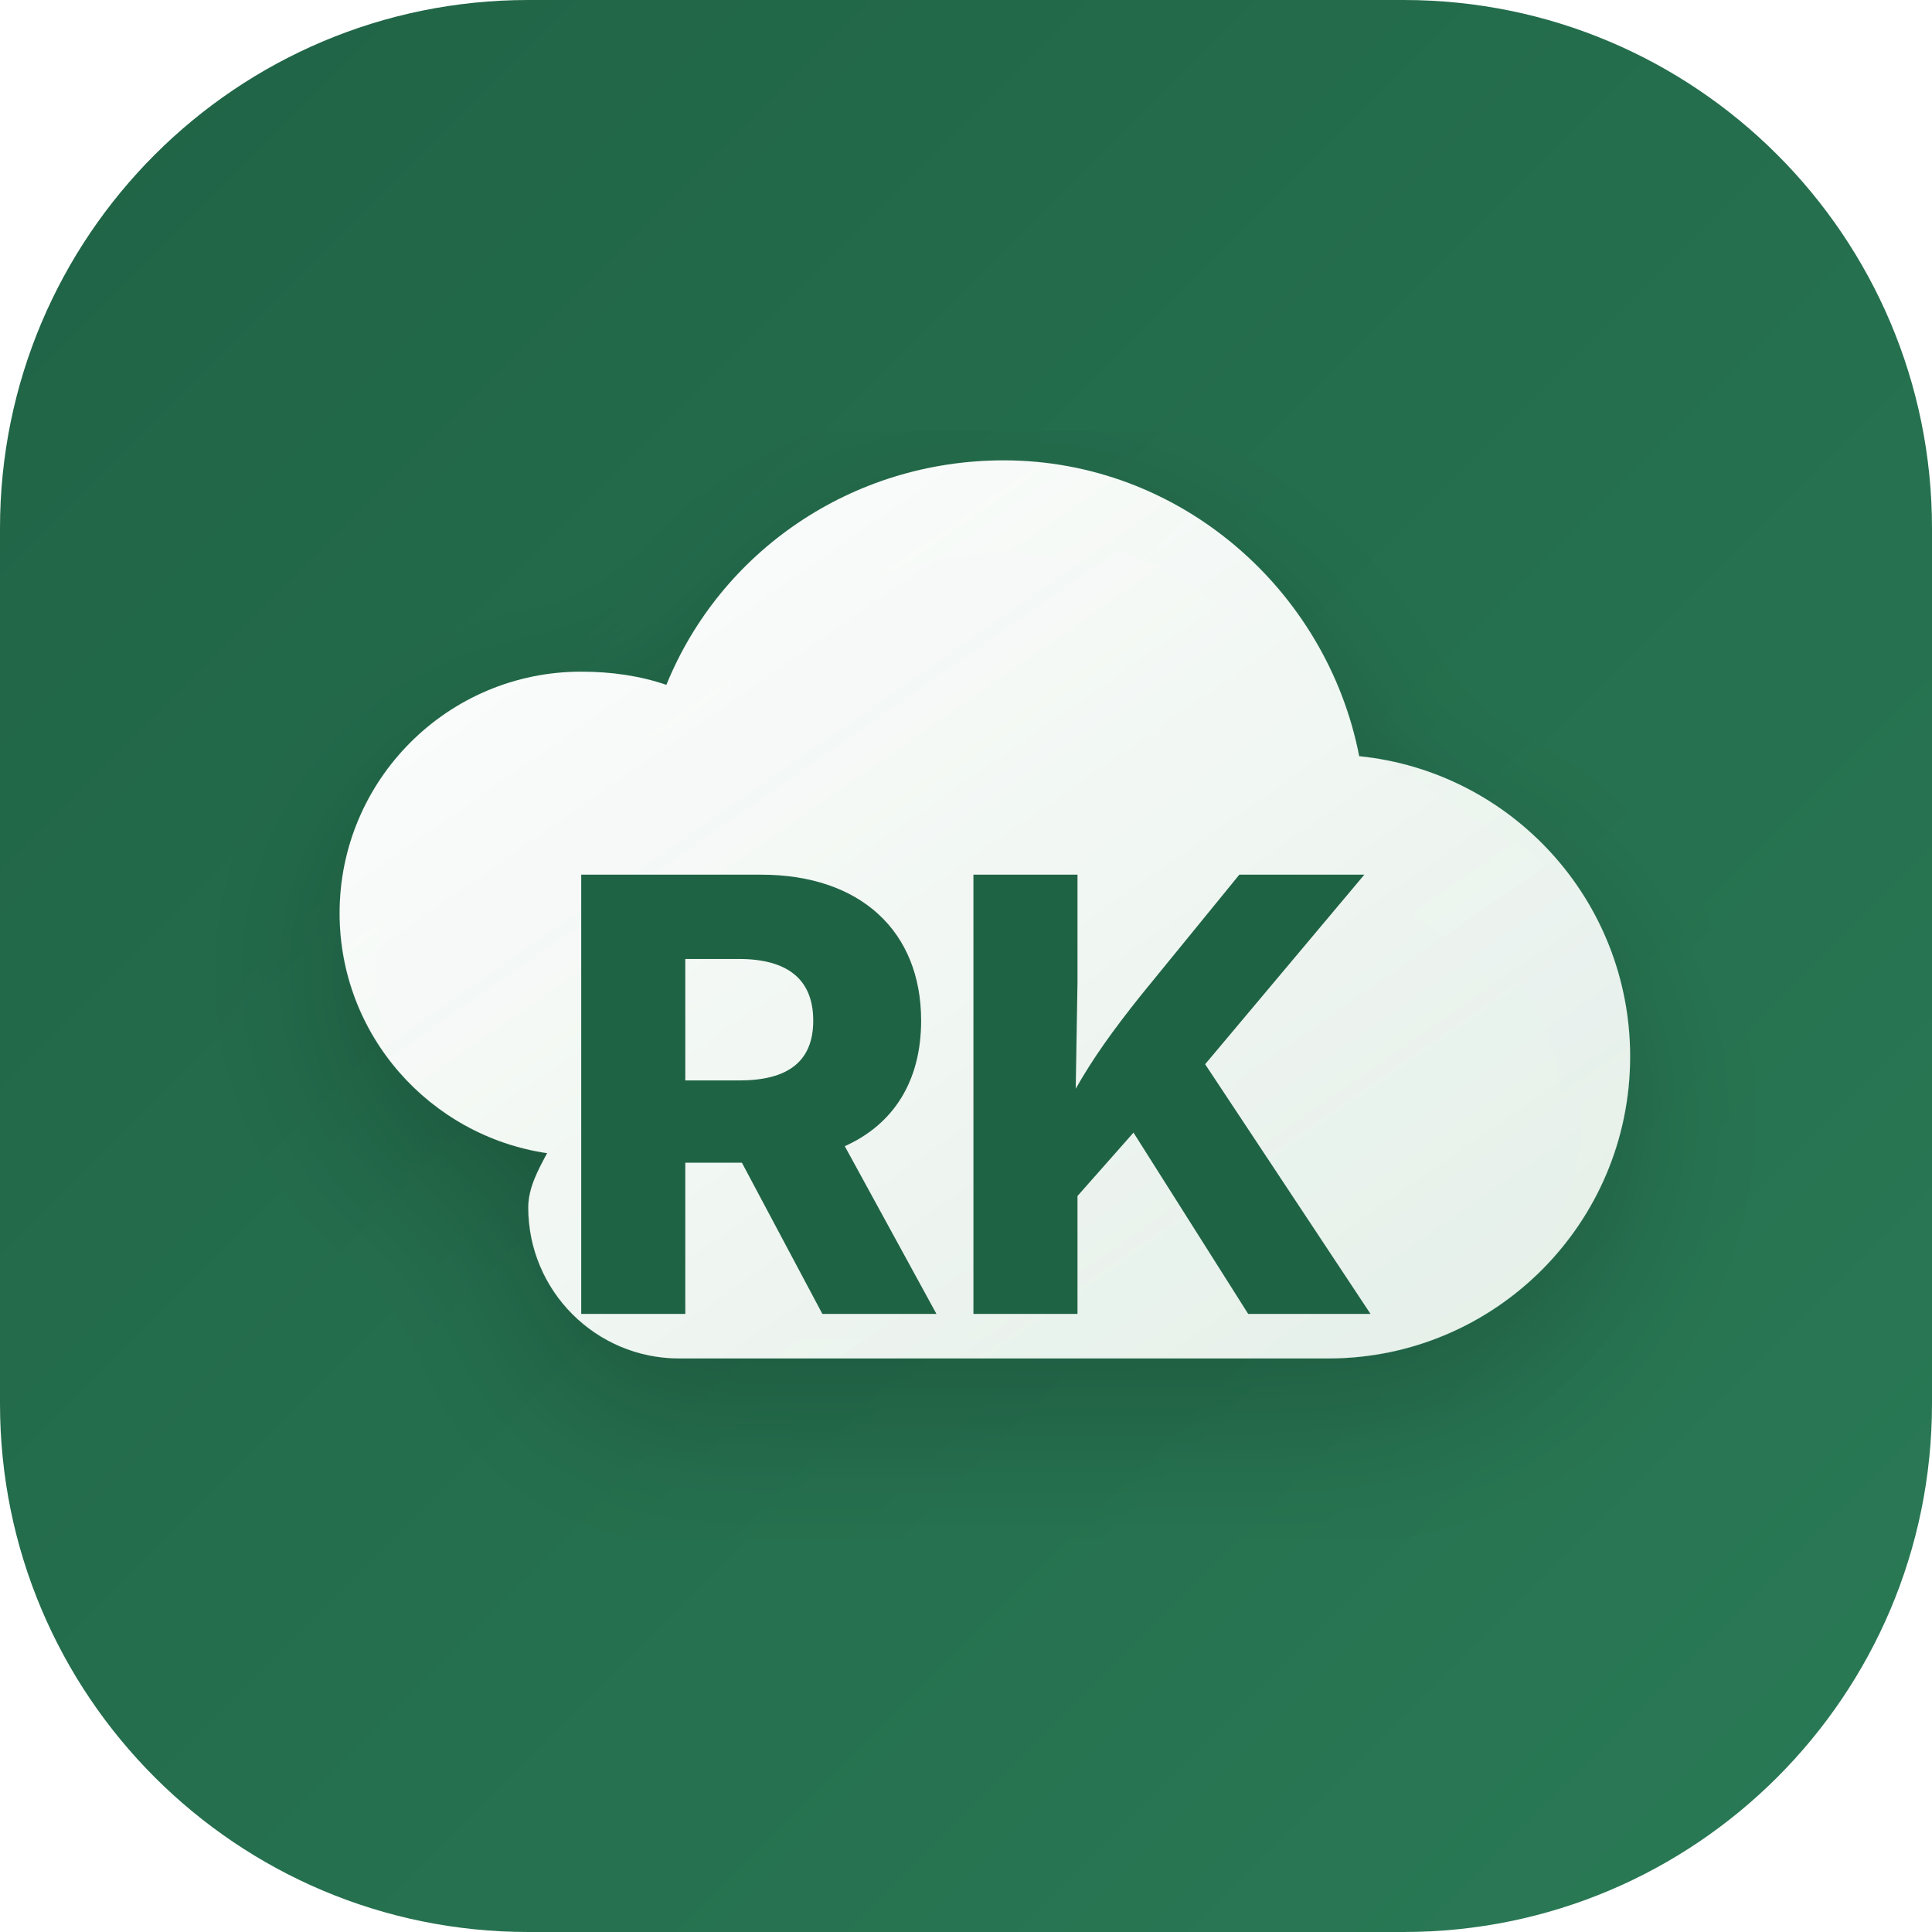
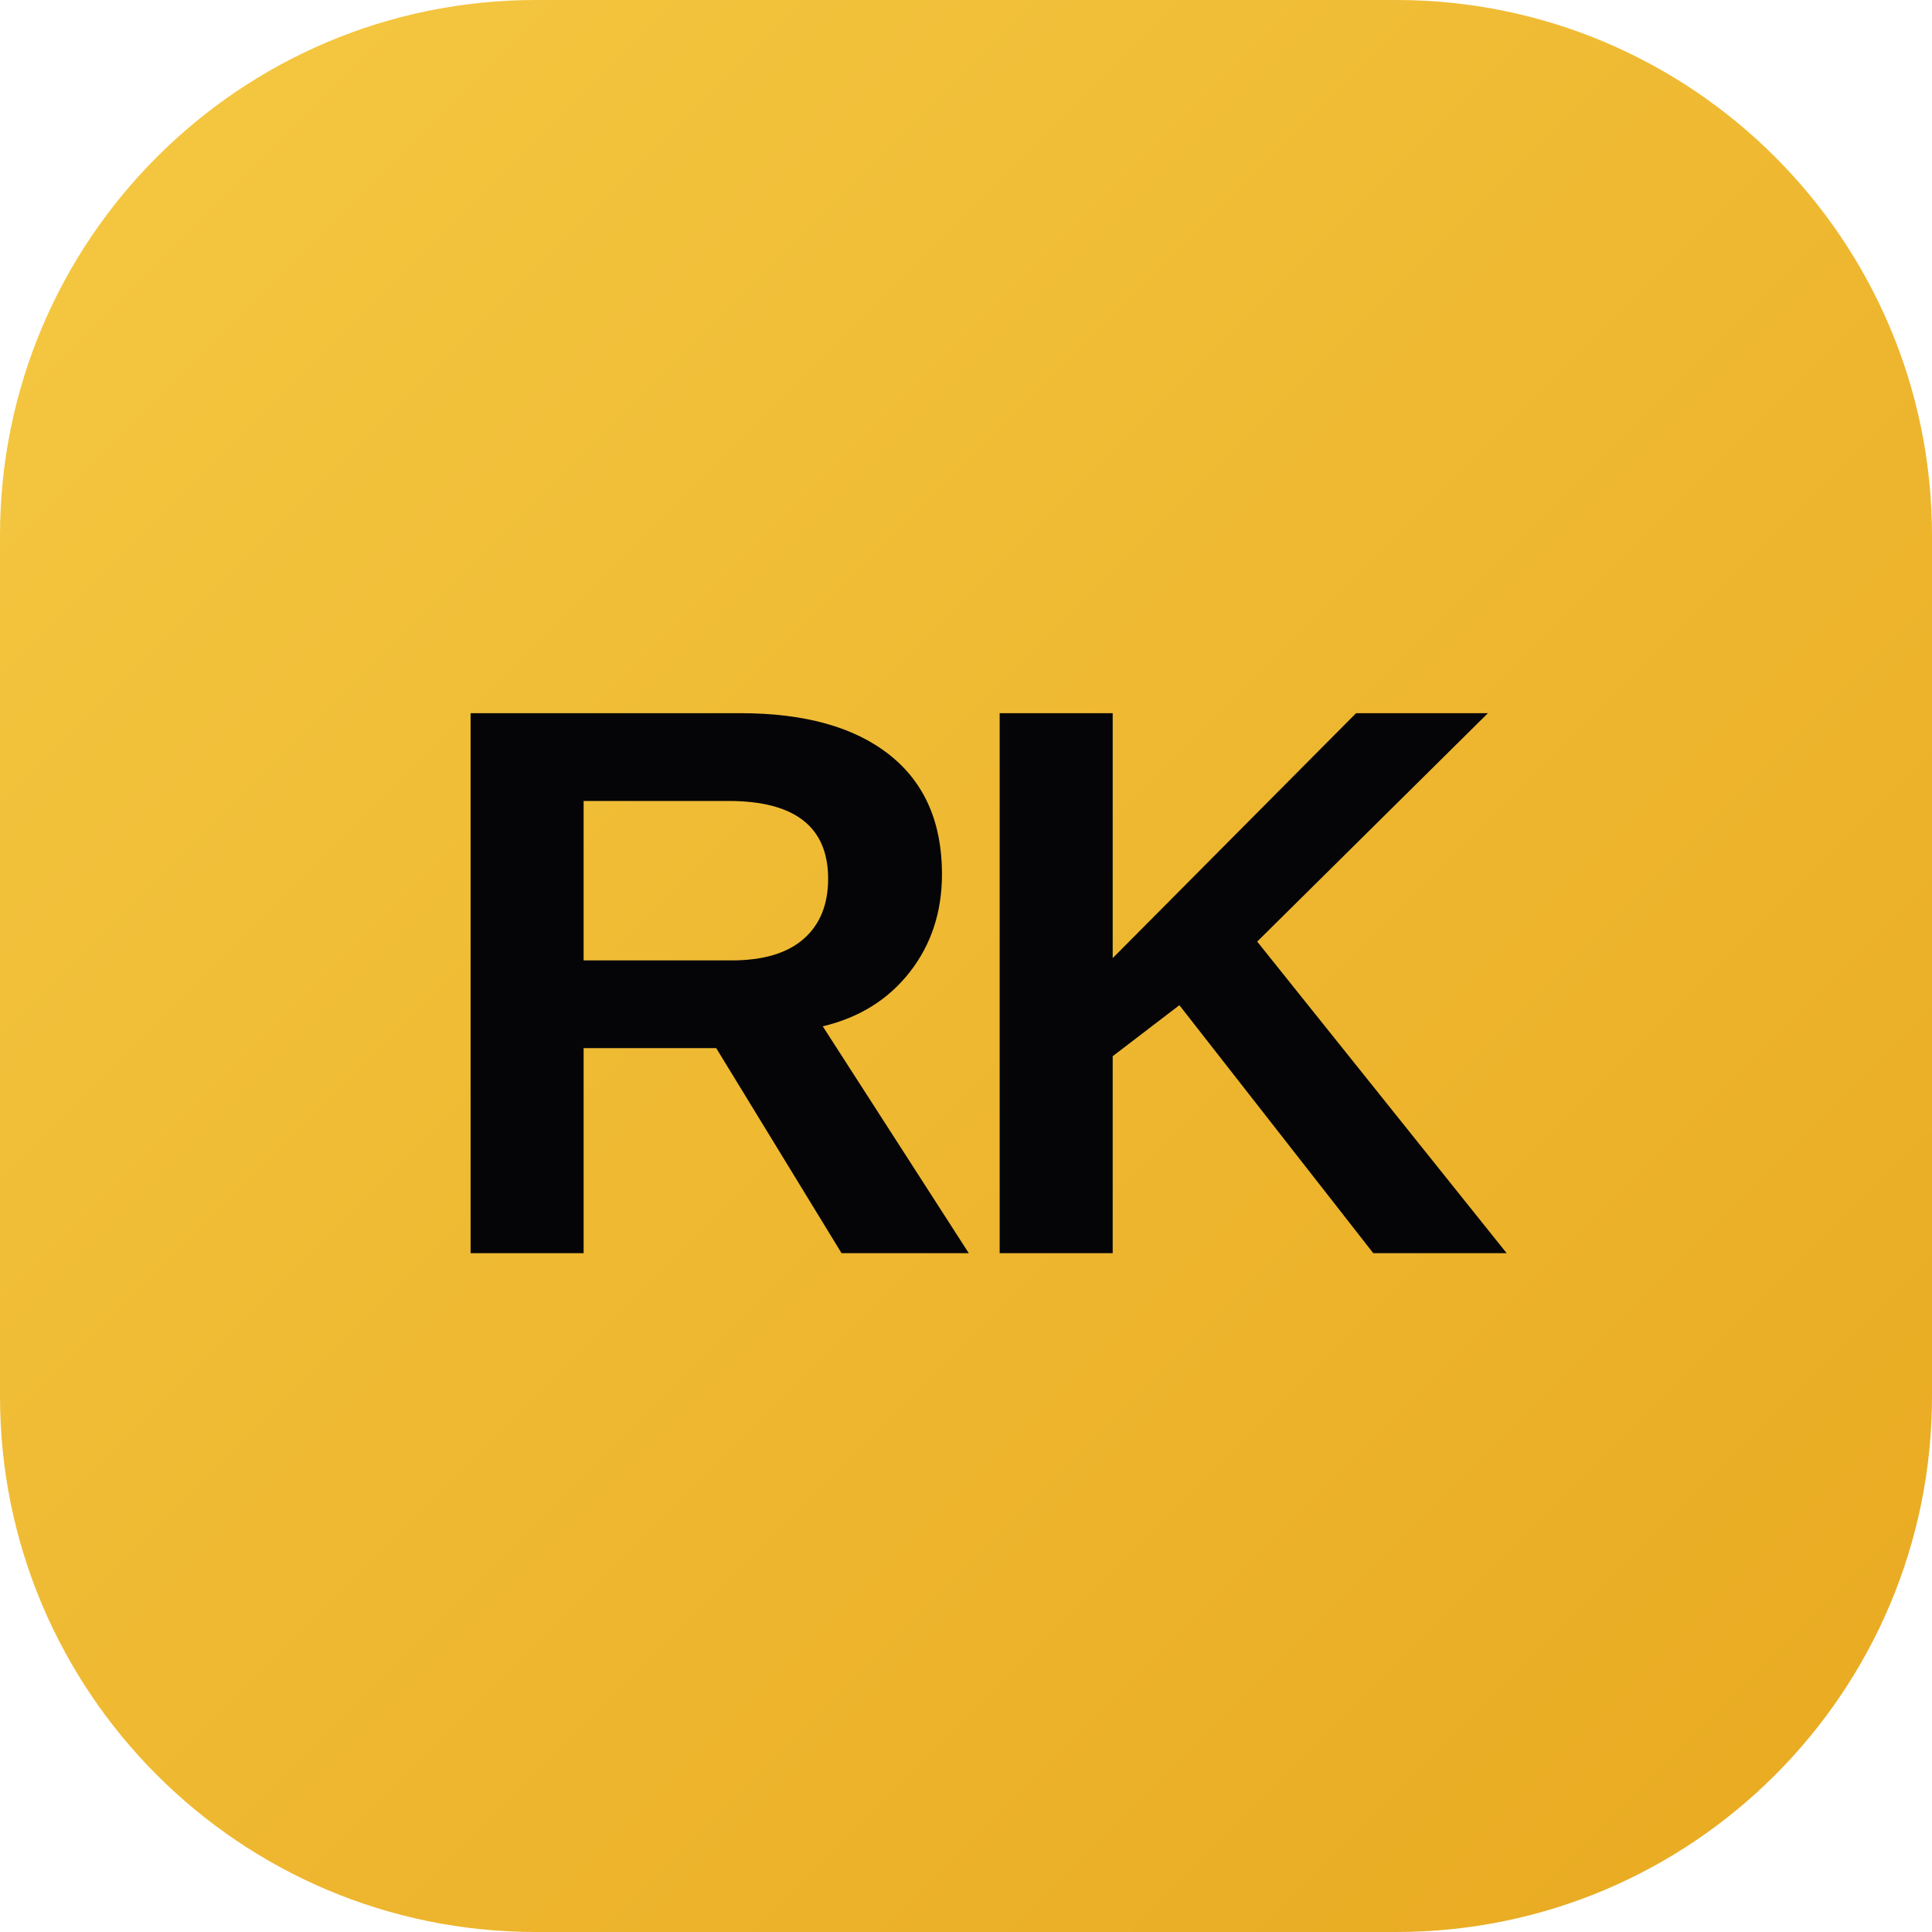
<svg xmlns="http://www.w3.org/2000/svg" viewBox="0 0 512 512">
  <defs>
-     <linearGradient id="bgGrad" x1="0%" y1="0%" x2="100%" y2="100%">
-       <stop offset="0%" stop-color="#1f6345" />
-       <stop offset="100%" stop-color="#2a7a56" />
+     <linearGradient id="gold" x1="0" y1="0" x2="1" y2="1">
+       <stop offset="0" stop-color="#f5c842" />
+       <stop offset="1" stop-color="#e8a920" />
    </linearGradient>
-     <linearGradient id="cloudGrad" x1="0%" y1="0%" x2="100%" y2="100%">
-       <stop offset="0%" stop-color="#ffffff" stop-opacity="1" />
-       <stop offset="100%" stop-color="#edf5ef" stop-opacity="0.95" />
-     </linearGradient>
-     <filter id="shadow" x="-10%" y="-10%" width="130%" height="130%">
-       <feDropShadow dx="0" dy="16" stdDeviation="20" flood-color="#000000" flood-opacity="0.2" />
-     </filter>
  </defs>
-   <rect width="512" height="512" rx="140" fill="url(#bgGrad)" />
-   <path d="M160 360 h192 c44.18 0 80 -35.82 80 -80 c0 -41.4 -31.4 -75.5 -71.8 -79.6 c-8.6 -44.2 -47.6 -78.4 -94.2 -78.4 c-40.4 0 -75.1 24.3 -89.4 59.5 c-7 -2.4 -14.6 -3.5 -22.6 -3.5 c-35.3 0 -64 28.7 -64 64 c0 32.3 23.9 59 55 63.6 c-2.4 4.5 -5 9.2 -5 14.4 c0 22.1 17.9 40 40 40 z" fill="url(#cloudGrad)" filter="url(#shadow)" />
-   <text x="256" y="290" font-family="'Manrope', -apple-system, sans-serif" font-weight="800" font-size="160" fill="#1f6345" text-anchor="middle" dominant-baseline="central" letter-spacing="-2">RK</text>
+   <rect width="512" height="512" rx="142" fill="url(#gold)" />
+   <text x="256" y="260" text-anchor="middle" dominant-baseline="central" fill="#050508" font-family="Arial, Helvetica, sans-serif" font-size="208" font-weight="900" letter-spacing="-10">RK</text>
</svg>
